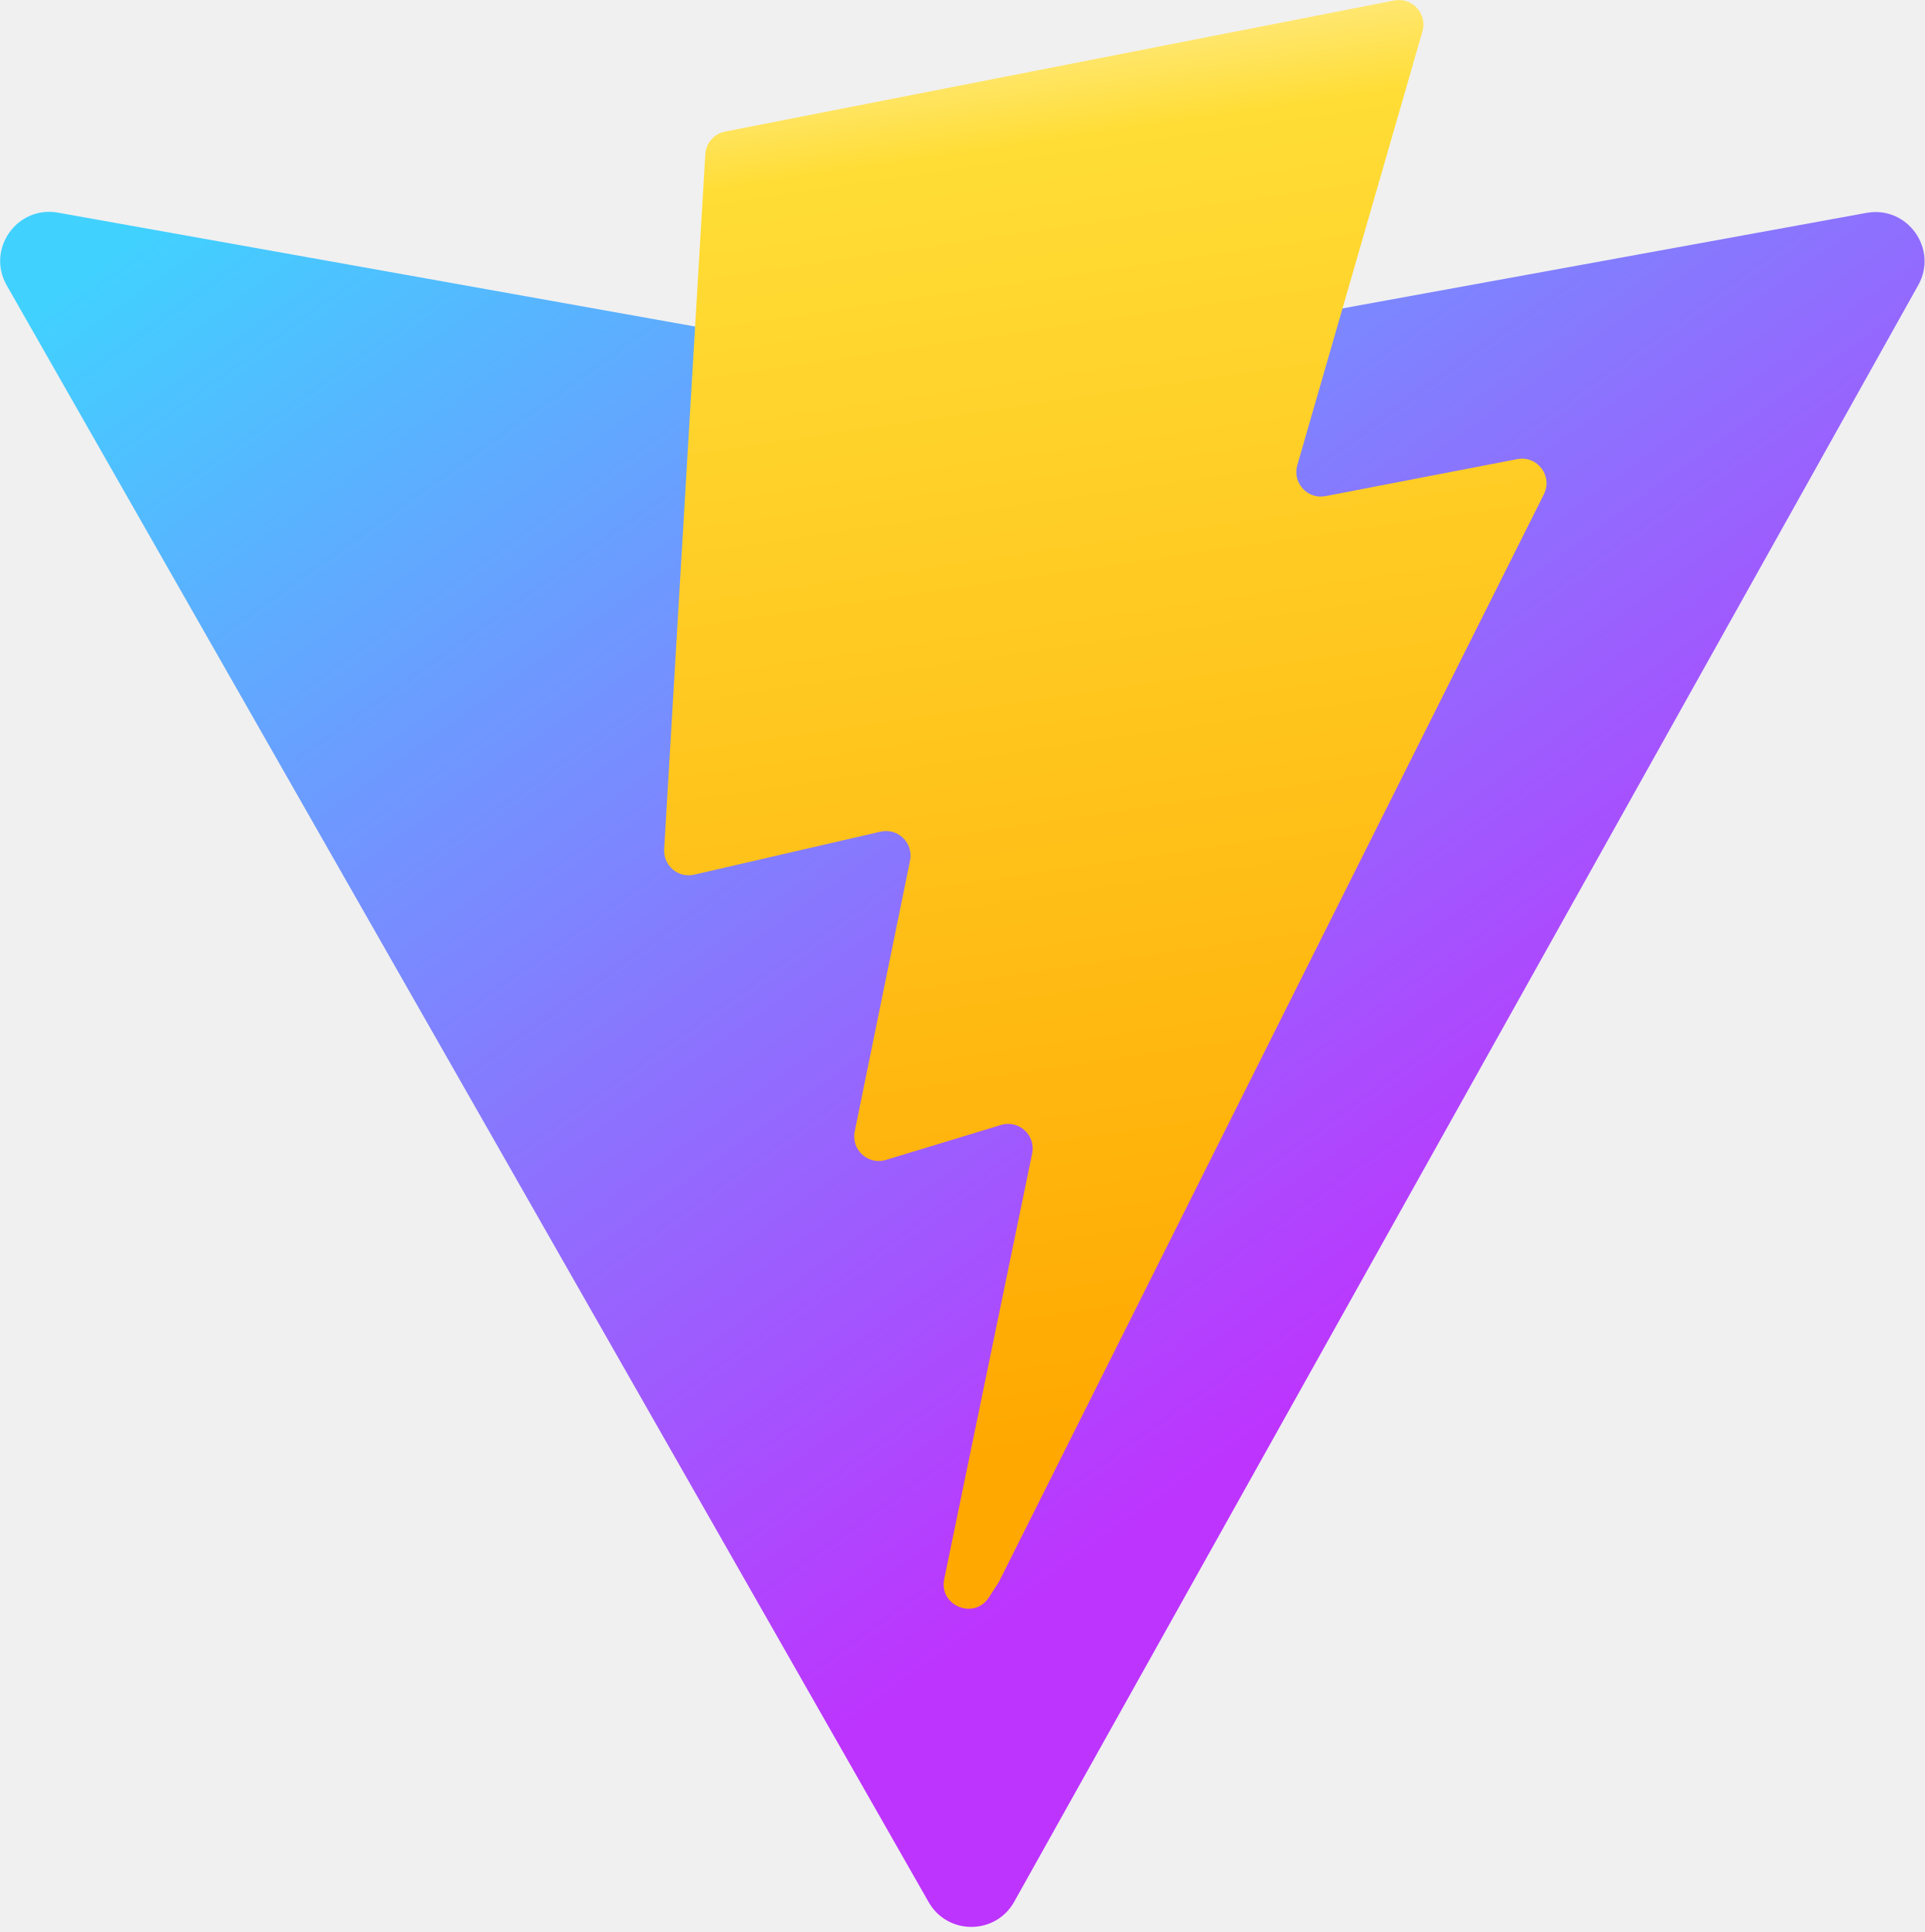
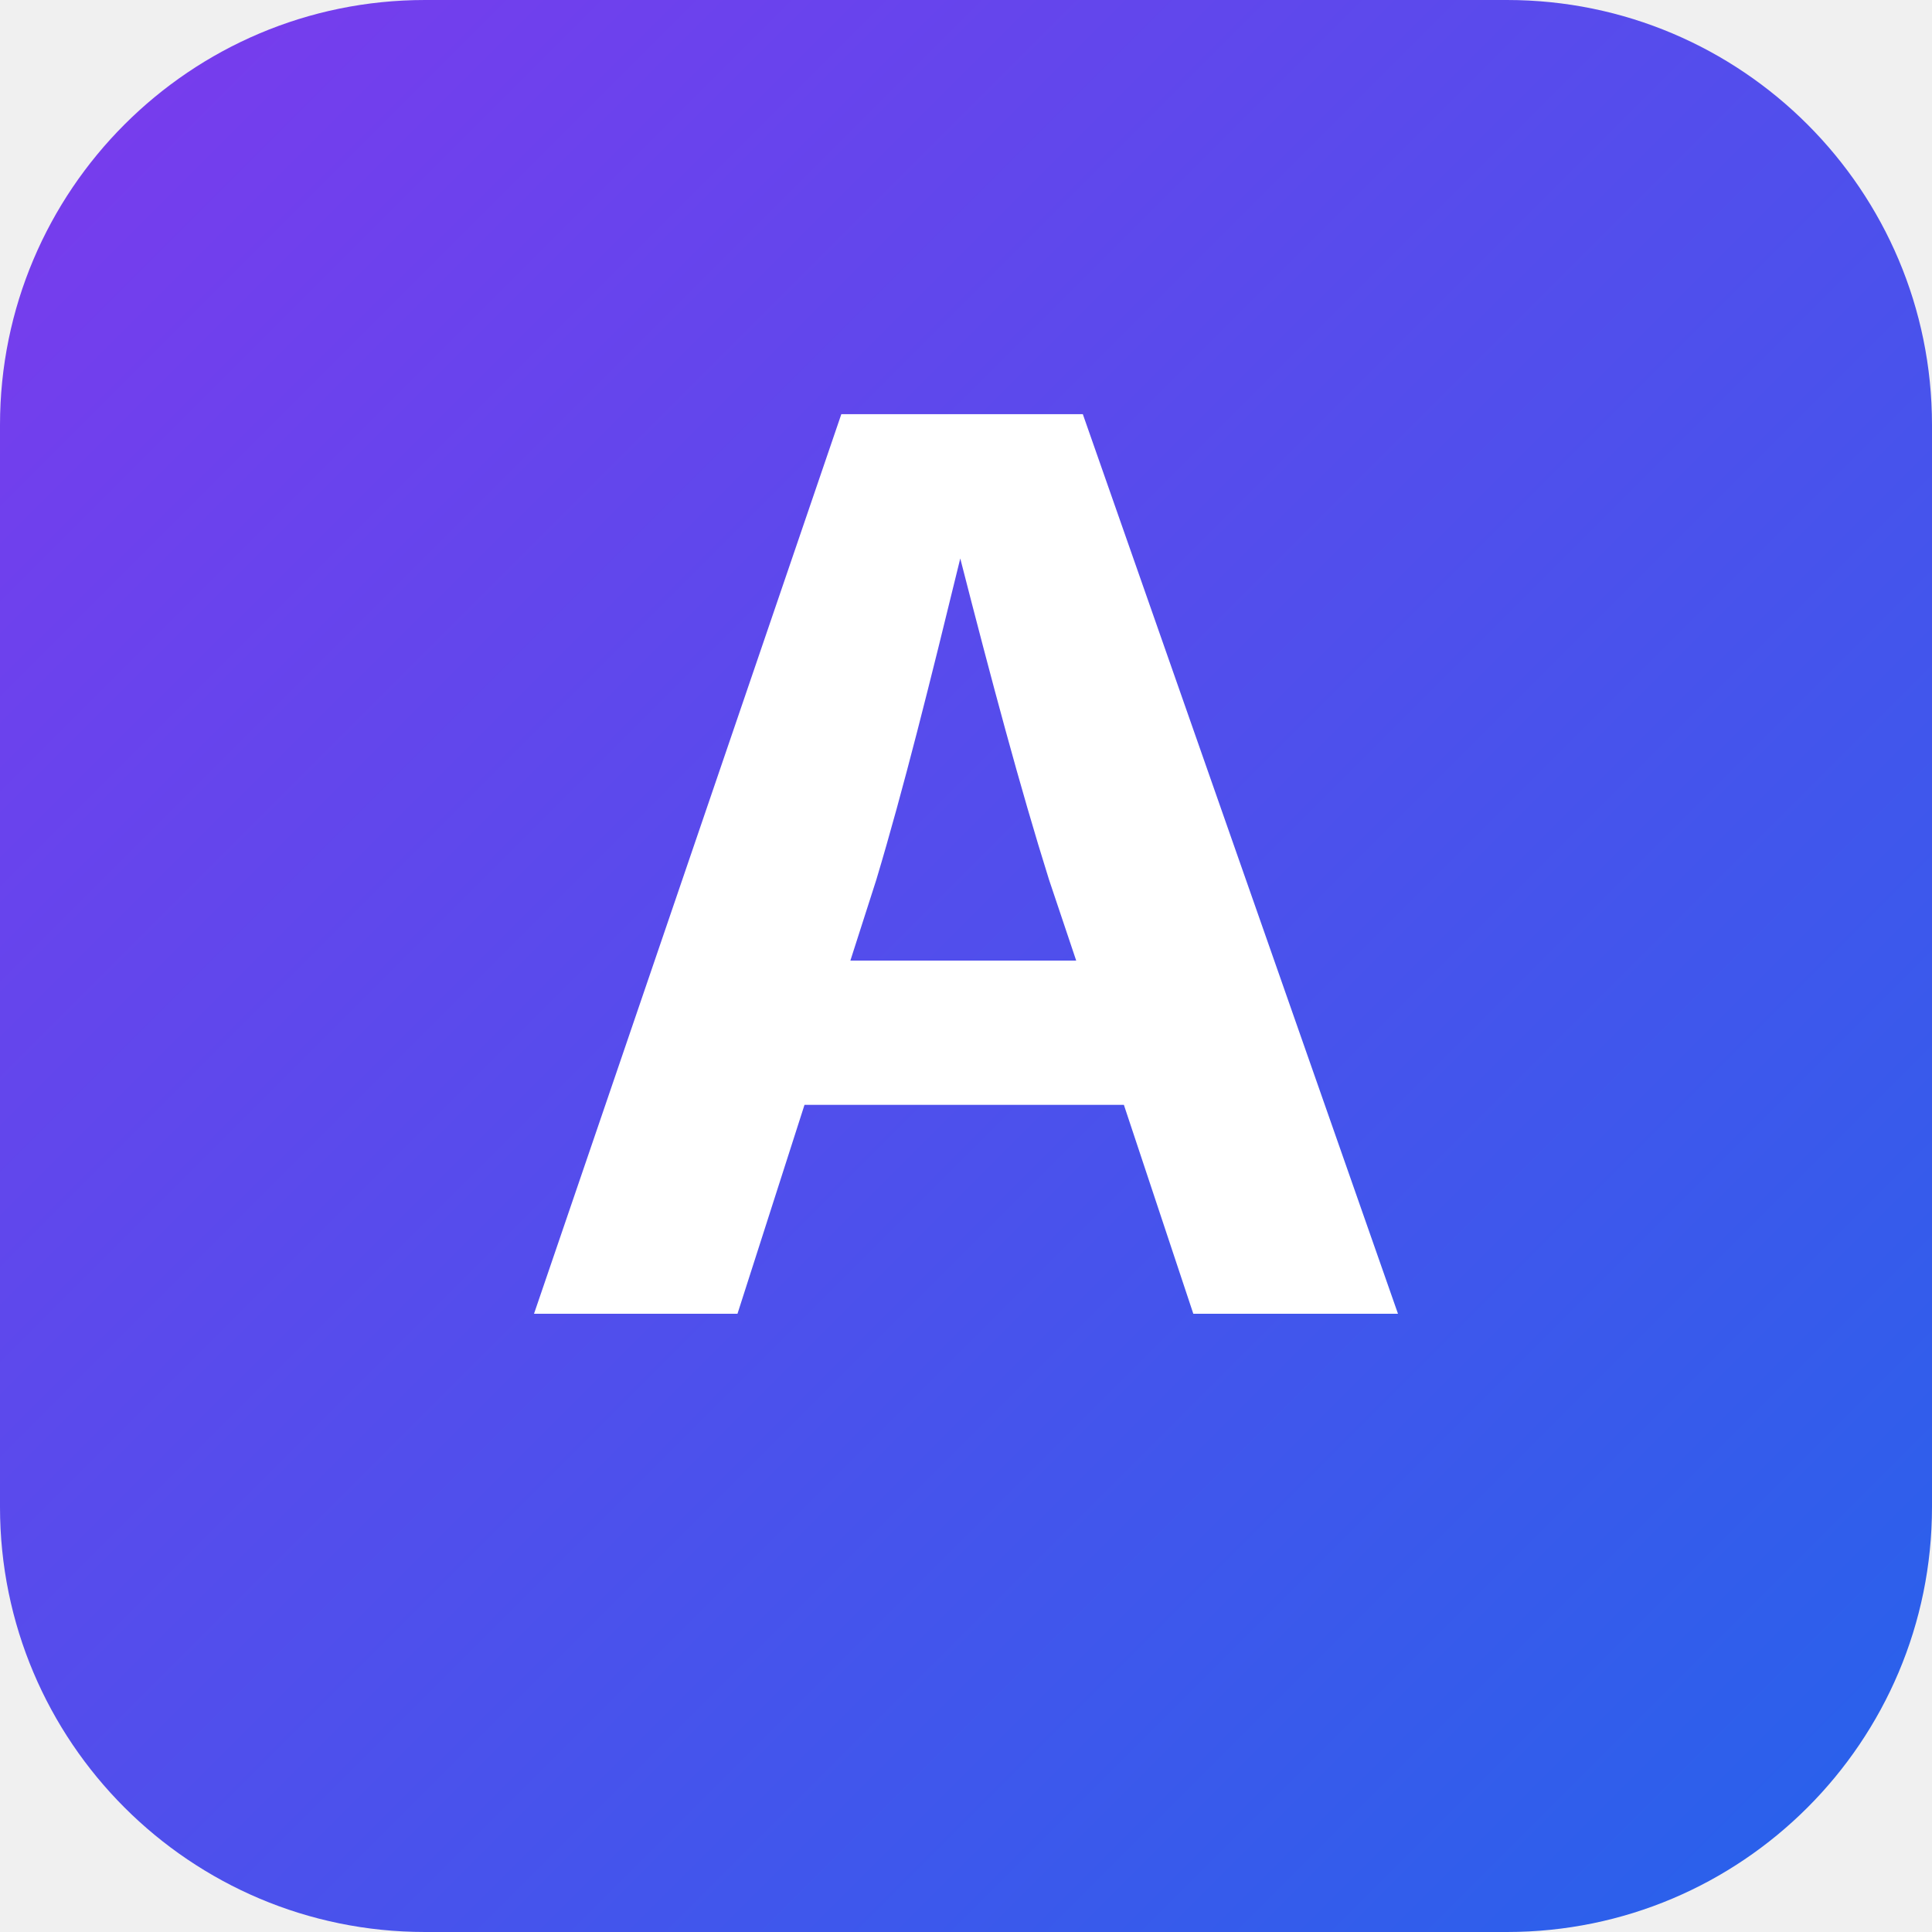
- <svg xmlns="http://www.w3.org/2000/svg" aria-hidden="true" role="img" class="iconify iconify--logos" width="31.88" height="32" preserveAspectRatio="xMidYMid meet" viewBox="0 0 256 257">
+ <svg xmlns="http://www.w3.org/2000/svg" viewBox="0 0 100 100">
  <defs>
-     <linearGradient id="IconifyId1813088fe1fbc01fb466" x1="-.828%" x2="57.636%" y1="7.652%" y2="78.411%">
-       <stop offset="0%" stop-color="#41D1FF" />
-       <stop offset="100%" stop-color="#BD34FE" />
-     </linearGradient>
-     <linearGradient id="IconifyId1813088fe1fbc01fb467" x1="43.376%" x2="50.316%" y1="2.242%" y2="89.03%">
-       <stop offset="0%" stop-color="#FFEA83" />
-       <stop offset="8.333%" stop-color="#FFDD35" />
-       <stop offset="100%" stop-color="#FFA800" />
+     <linearGradient id="g" x1="0" y1="0" x2="1" y2="1">
+       <stop offset="0%" stop-color="#7C3AED" />
+       <stop offset="100%" stop-color="#2563EB" />
    </linearGradient>
  </defs>
-   <path fill="url(#IconifyId1813088fe1fbc01fb466)" d="M255.153 37.938L134.897 252.976c-2.483 4.44-8.862 4.466-11.382.048L.875 37.958c-2.746-4.814 1.371-10.646 6.827-9.67l120.385 21.517a6.537 6.537 0 0 0 2.322-.004l117.867-21.483c5.438-.991 9.574 4.796 6.877 9.62Z" />
-   <path fill="url(#IconifyId1813088fe1fbc01fb467)" d="M185.432.063L96.44 17.501a3.268 3.268 0 0 0-2.634 3.014l-5.474 92.456a3.268 3.268 0 0 0 3.997 3.378l24.777-5.718c2.318-.535 4.413 1.507 3.936 3.838l-7.361 36.047c-.495 2.426 1.782 4.5 4.151 3.78l15.304-4.649c2.372-.72 4.652 1.36 4.15 3.788l-11.698 56.621c-.732 3.542 3.979 5.473 5.943 2.437l1.313-2.028l72.516-144.72c1.215-2.423-.88-5.186-3.54-4.672l-25.505 4.922c-2.396.462-4.435-1.77-3.759-4.114l16.646-57.705c.677-2.35-1.37-4.583-3.769-4.113Z" />
+   <rect width="100" height="100" rx="22" fill="url(#g)" />
+   <text x="50" y="68" text-anchor="middle" font-size="64" font-family="Inter, Arial, sans-serif" fill="white" font-weight="700">
+     A
+   </text>
</svg>
